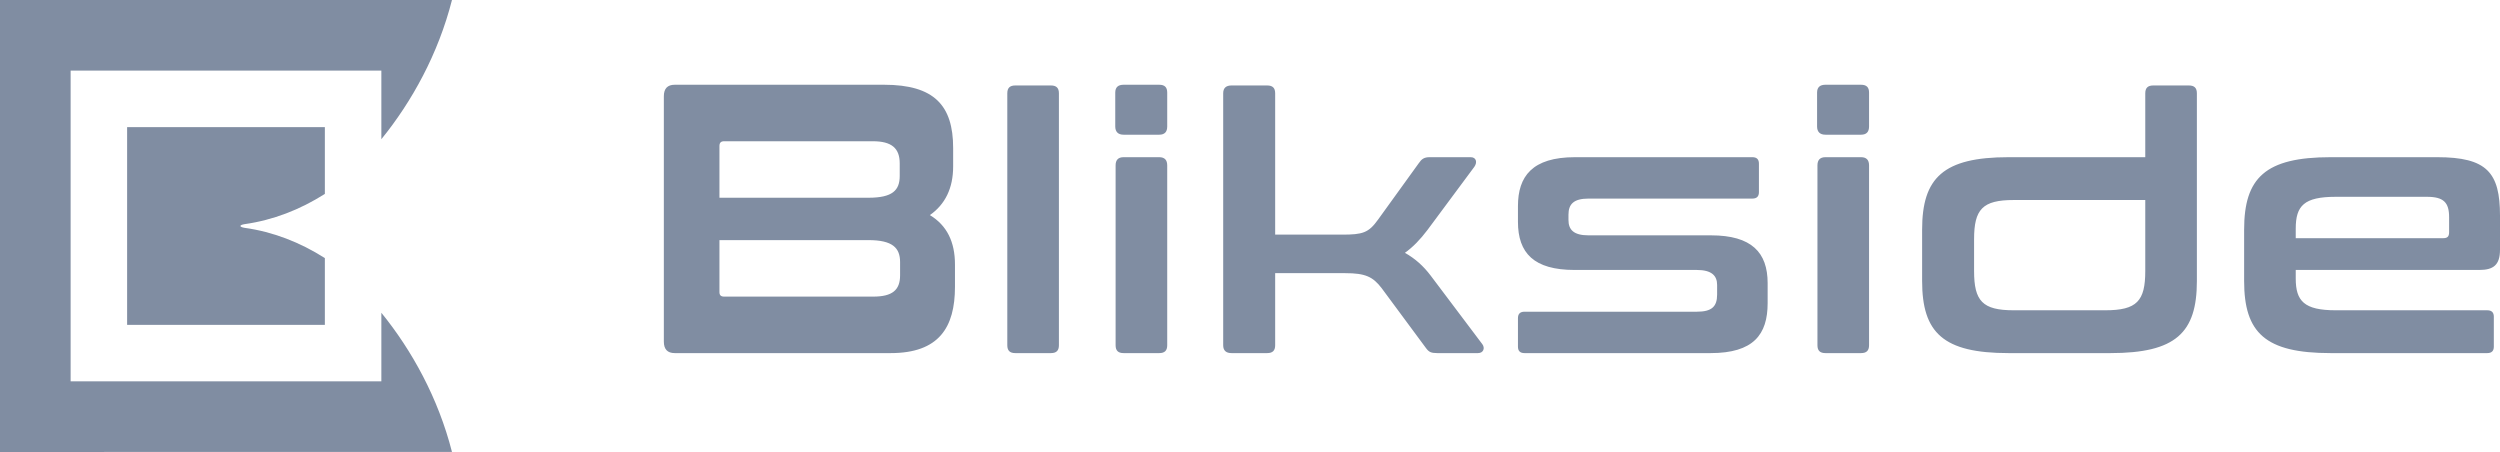
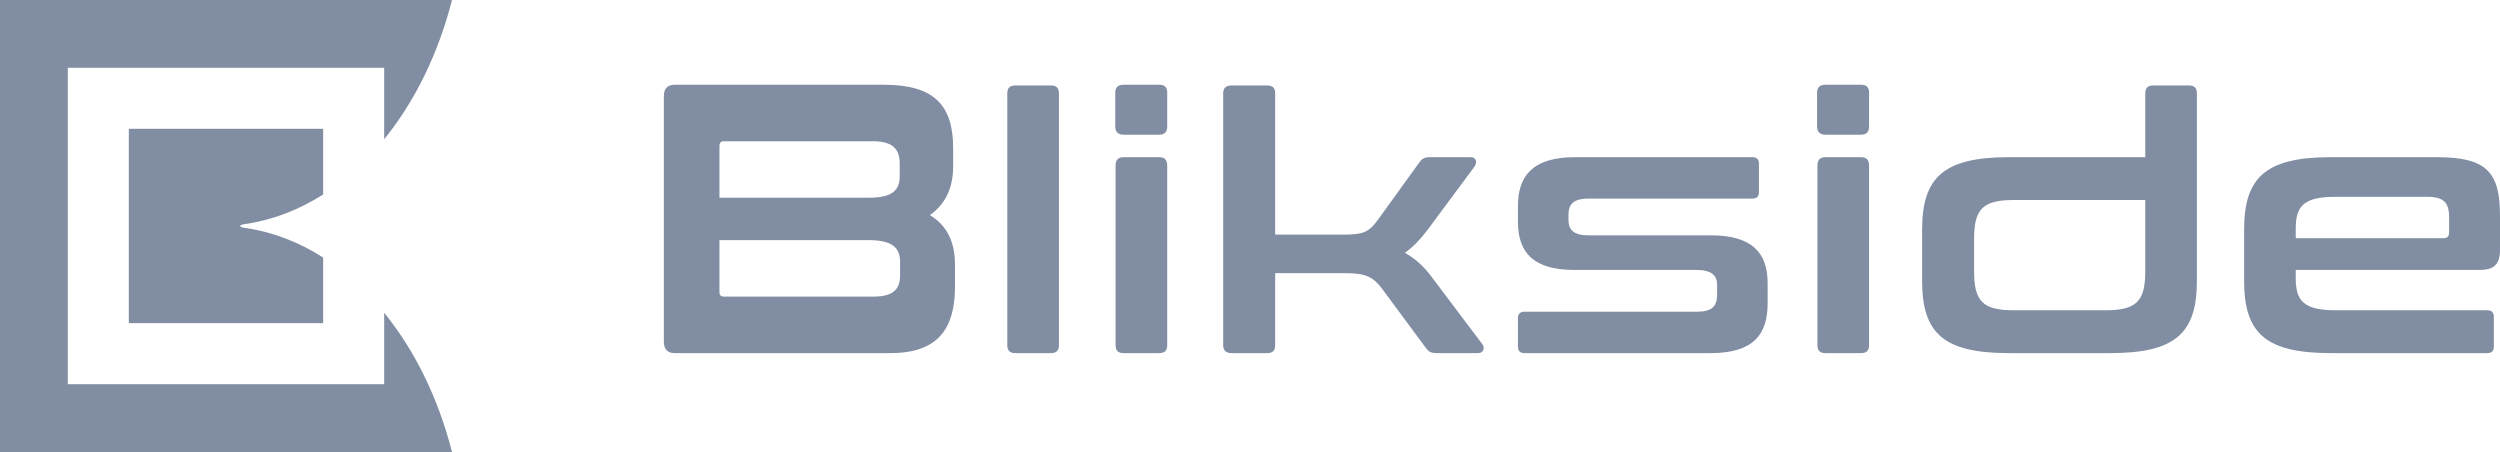
<svg xmlns="http://www.w3.org/2000/svg" viewBox="0 0 177 32" version="1.1">
  <path d="M47.772,6 L62.594,6 C66.145,6 67.483,7.466 67.483,10.479 L67.483,11.781 C67.483,13.329 66.917,14.469 65.836,15.229 C67.046,15.961 67.612,17.129 67.612,18.73 L67.612,20.304 C67.612,23.181 66.479,25 63.057,25 L47.772,25 C47.257,25 47,24.729 47,24.186 L47,6.814 C47,6.271 47.257,6 47.772,6 Z M61.487,17 L50.937,17 L50.937,20.679 C50.937,20.901 51.04,21 51.272,21 L61.822,21 C63.186,21 63.726,20.531 63.726,19.494 L63.726,18.556 C63.726,17.543 63.186,17 61.487,17 Z M50.937,10.34 L50.937,14 L61.487,14 C63.186,14 63.7,13.477 63.7,12.458 L63.7,11.569 C63.7,10.497 63.134,10 61.796,10 L51.272,10 C51.04,10 50.937,10.105 50.937,10.34 Z M71.883,6.051 L74.405,6.051 C74.791,6.051 74.971,6.227 74.971,6.606 L74.971,24.444 C74.971,24.823 74.791,25 74.405,25 L71.883,25 C71.497,25 71.317,24.823 71.317,24.444 L71.317,6.606 C71.317,6.227 71.497,6.051 71.883,6.051 Z M79.551,11.129 L82.073,11.129 C82.459,11.129 82.639,11.331 82.639,11.71 L82.639,24.444 C82.639,24.823 82.459,25 82.073,25 L79.551,25 C79.165,25 78.985,24.823 78.985,24.444 L78.985,11.71 C78.985,11.331 79.165,11.129 79.551,11.129 Z M79.551,6 L82.073,6 C82.459,6 82.639,6.177 82.639,6.556 L82.639,8.956 C82.639,9.335 82.459,9.537 82.073,9.537 L79.551,9.537 C79.165,9.537 78.96,9.335 78.96,8.956 L78.96,6.556 C78.96,6.177 79.165,6 79.551,6 Z M87.194,6.051 L89.716,6.051 C90.102,6.051 90.282,6.227 90.282,6.606 L90.282,16.612 L95.017,16.612 C96.483,16.612 96.895,16.485 97.564,15.551 L100.446,11.559 C100.652,11.255 100.832,11.129 101.218,11.129 L104.126,11.129 C104.512,11.129 104.615,11.483 104.383,11.811 L101.064,16.283 C100.549,16.965 100.034,17.496 99.468,17.9 C100.189,18.305 100.781,18.835 101.295,19.517 L104.949,24.368 C105.155,24.646 105.027,25 104.641,25 L101.759,25 C101.321,25 101.167,24.924 100.961,24.646 L97.821,20.402 C97.204,19.593 96.663,19.34 95.248,19.34 L90.282,19.34 L90.282,24.444 C90.282,24.823 90.102,25 89.716,25 L87.194,25 C86.808,25 86.602,24.823 86.602,24.444 L86.602,6.606 C86.602,6.227 86.808,6.051 87.194,6.051 Z M111.511,11.129 L124.068,11.129 C124.377,11.129 124.532,11.281 124.532,11.584 L124.532,13.605 C124.532,13.908 124.377,14.06 124.068,14.06 L112.463,14.06 C111.408,14.06 111.048,14.464 111.048,15.197 L111.048,15.576 C111.048,16.258 111.408,16.662 112.463,16.662 L121.135,16.662 C124.017,16.662 125.149,17.875 125.149,20.048 L125.149,21.463 C125.149,23.686 124.146,25 121.109,25 L107.934,25 C107.625,25 107.471,24.848 107.471,24.545 L107.471,22.524 C107.471,22.221 107.625,22.069 107.934,22.069 L120.131,22.069 C121.186,22.069 121.572,21.715 121.572,20.856 L121.572,20.174 C121.572,19.517 121.186,19.113 120.131,19.113 L111.485,19.113 C108.603,19.113 107.471,17.926 107.471,15.702 L107.471,14.59 C107.471,12.493 108.475,11.129 111.511,11.129 Z M129.241,11.129 L131.762,11.129 C132.148,11.129 132.329,11.331 132.329,11.71 L132.329,24.444 C132.329,24.823 132.148,25 131.762,25 L129.241,25 C128.855,25 128.675,24.823 128.675,24.444 L128.675,11.71 C128.675,11.331 128.855,11.129 129.241,11.129 Z M129.241,6 L131.762,6 C132.148,6 132.329,6.177 132.329,6.556 L132.329,8.956 C132.329,9.335 132.148,9.537 131.762,9.537 L129.241,9.537 C128.855,9.537 128.649,9.335 128.649,8.956 L128.649,6.556 C128.649,6.177 128.855,6 129.241,6 Z M142.21,11.129 L151.885,11.129 L151.885,6.606 C151.885,6.227 152.065,6.051 152.451,6.051 L154.973,6.051 C155.359,6.051 155.539,6.227 155.539,6.606 L155.539,19.896 C155.539,23.56 154.047,25 149.415,25 L142.21,25 C137.578,25 136.086,23.56 136.086,19.896 L136.086,16.258 C136.086,12.594 137.578,11.129 142.21,11.129 Z M149.055,21.968 C151.293,21.968 151.885,21.311 151.885,19.189 L151.885,14.161 L142.57,14.161 C140.357,14.161 139.765,14.818 139.765,16.94 L139.765,19.189 C139.765,21.311 140.357,21.968 142.57,21.968 L149.055,21.968 Z M165.009,11.129 L172.548,11.129 C176.074,11.129 177,12.215 177,15.273 L177,17.673 C177,18.759 176.537,19.113 175.533,19.113 L162.538,19.113 L162.538,19.719 C162.538,21.311 163.13,21.968 165.369,21.968 L176.099,21.968 C176.408,21.968 176.563,22.12 176.563,22.423 L176.563,24.545 C176.563,24.848 176.408,25 176.099,25 L165.009,25 C160.377,25 158.884,23.56 158.884,19.896 L158.884,16.258 C158.884,12.594 160.377,11.129 165.009,11.129 Z M162.538,16.182 L162.538,16.864 L172.96,16.864 C173.269,16.864 173.397,16.763 173.397,16.435 L173.397,15.374 C173.397,14.338 173.011,13.934 171.828,13.934 L165.369,13.934 C163.13,13.934 162.538,14.565 162.538,16.182 Z" fill="#808DA2" fill-rule="evenodd" />
-   <path d="M0,0 L32,0 C31.027,3.824 29.157,7.2 27,9.856 L27,5 L5,5 L5,27 L27,27 L27,22.144 C29.157,24.8 31.027,28.176 32,31.997 L0,32 L0,0 Z M9,9 L23,9 L23,13.727 C21.242,14.847 19.327,15.587 17.315,15.87 C17.315,15.87 17.315,15.87 17.315,15.87 C16.925,15.935 16.925,16.065 17.312,16.13 C19.327,16.41 21.242,17.153 23,18.273 L23,23 L9,23 L9,9 Z" fill="#808DA2" fill-rule="evenodd" />
+   <path d="M0,5.32907052e-15 L32,5.32907052e-15 L32,0.003 C31.027,3.824 29.357,7.2 27.2,9.856 L27.2,4.8 L4.8,4.8 L4.8,27.2 L27.2,27.2 L27.2,22.144 C29.357,24.8 31.027,28.176 32,31.997 L32,32 L0,32 L0,5.32907052e-15 Z M9.12,9.12 L22.88,9.12 L22.88,13.766 C21.152,14.867 19.27,15.594 17.293,15.872 C17.293,15.872 17.293,15.872 17.293,15.872 C16.909,15.936 16.909,16.064 17.29,16.128 C19.27,16.403 21.152,17.133 22.88,18.234 L22.88,22.88 L9.12,22.88 L9.12,9.12 Z" fill="#808DA2" fill-rule="evenodd" />
</svg>
